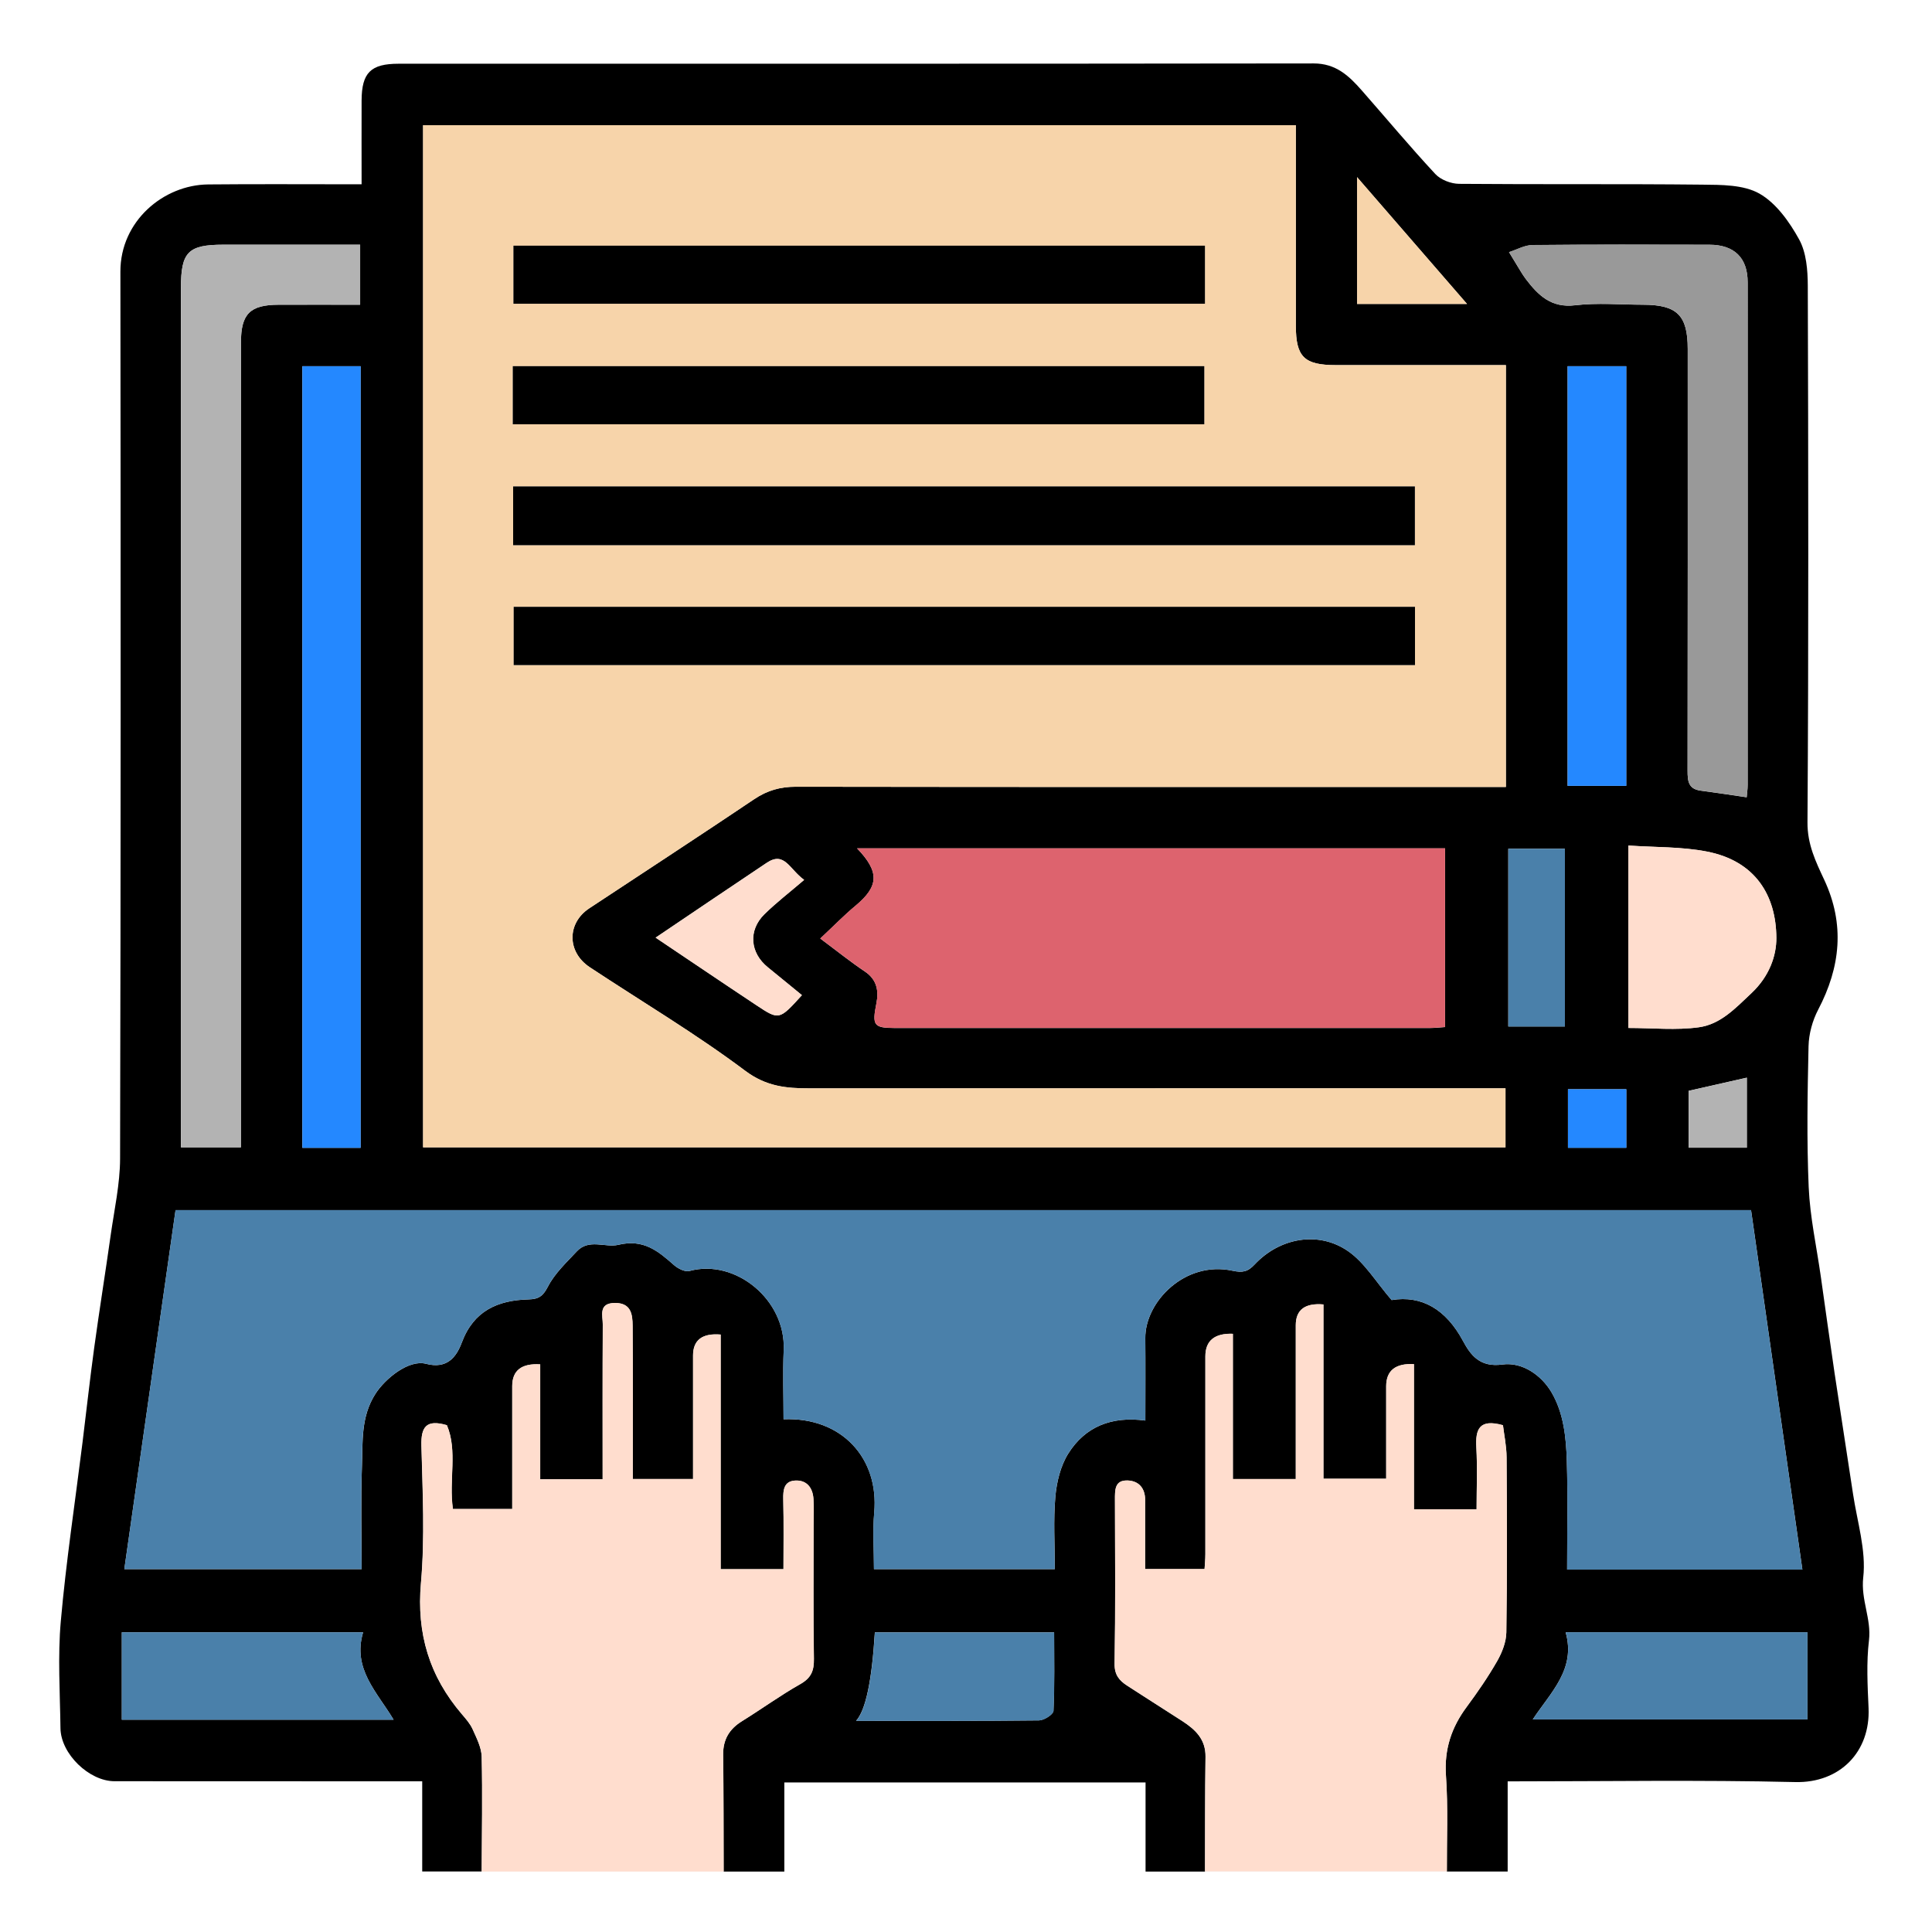
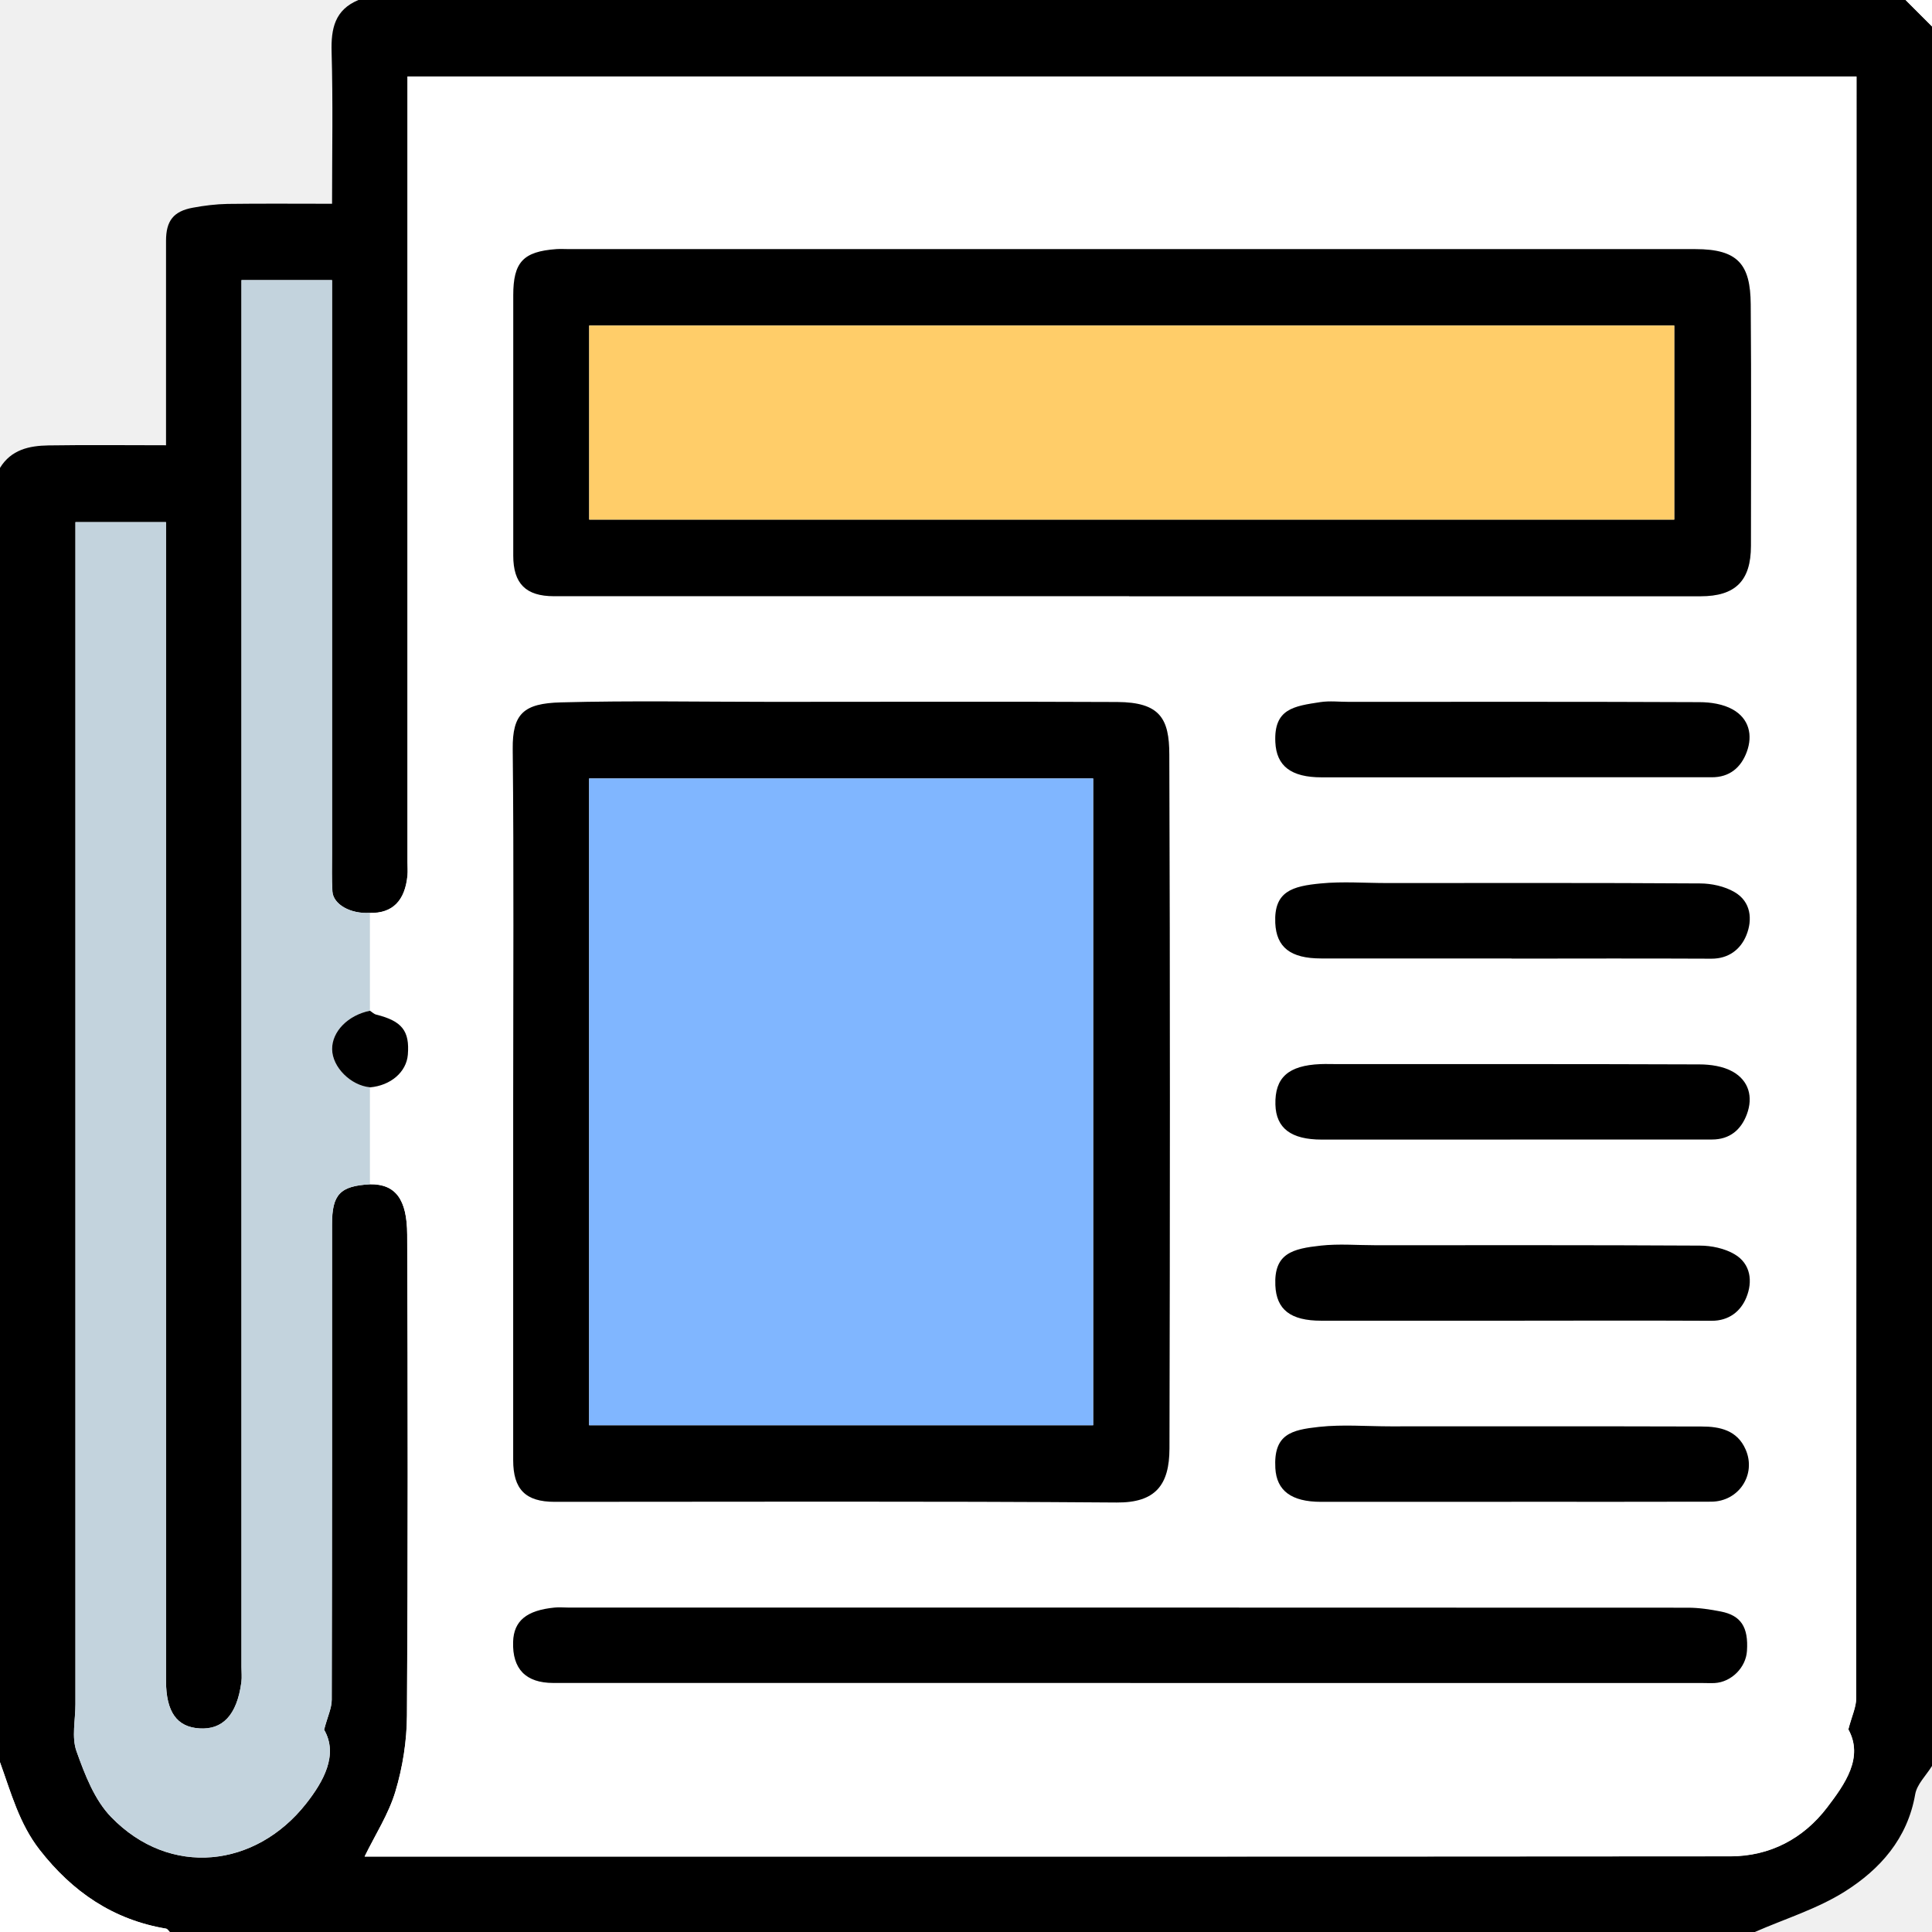
- <svg xmlns="http://www.w3.org/2000/svg" id="Layer_1" data-name="Layer 1" viewBox="0 0 384 384">
-   <path d="m0,384V0h384c0,127.97,0,255.98,0,384H0Zm287.59-12.03h12.09v-17.92c19.25,0,38.21-.31,57.16.14,8.89.21,14.94-6.02,14.57-14.7-.19-4.48-.45-9.03.08-13.46.51-4.29-1.64-8.04-1.14-12.5.61-5.4-1.2-11.08-2.03-16.62-1.2-8.04-2.48-16.06-3.68-24.09-.95-6.38-1.82-12.78-2.73-19.16-.84-5.89-2.14-11.77-2.4-17.69-.41-9.34-.25-18.71-.03-28.06.06-2.44.77-5.07,1.91-7.23,4.45-8.49,5.34-16.98,1.2-25.84-1.68-3.59-3.35-7.02-3.32-11.38.22-35.55.16-71.1.06-106.65,0-3.1-.28-6.6-1.71-9.21-1.92-3.49-4.57-7.23-7.89-9.12-3.14-1.79-7.56-1.74-11.43-1.79-16.09-.17-32.19-.02-48.28-.16-1.61-.01-3.65-.8-4.72-1.95-5.03-5.41-9.76-11.09-14.64-16.64-2.54-2.89-5.13-5.34-9.54-5.34-60.63.09-121.26.06-181.89.06-5.53,0-7.32,1.79-7.34,7.3-.03,5.45,0,10.91,0,16.66-1.01,0-1.72,0-2.44,0-9.36,0-18.71-.06-28.07.03-8.84.09-17.44,7.26-17.43,17.32.07,58.75.07,117.5-.06,176.25-.01,5.09-1.15,10.19-1.87,15.27-1.05,7.45-2.25,14.88-3.27,22.33-.86,6.28-1.55,12.59-2.33,18.88-1.47,11.82-3.26,23.62-4.31,35.48-.63,7.05-.16,14.21-.07,21.32.07,5.09,5.69,10.52,10.74,10.52,19.09.01,38.17.01,57.26.02,1.2,0,2.41,0,3.9,0v17.92h11.83c16.03,0,32.05,0,48.08,0h12.07v-17.72h71.8v17.72h11.81c16.03,0,32.05,0,48.08,0Z" fill="#fff" />
-   <path d="m95.75,371.97h-11.83v-17.92c-1.5,0-2.7,0-3.9,0-19.09,0-38.17-.01-57.26-.02-5.04,0-10.67-5.43-10.74-10.52-.09-7.11-.56-14.27.07-21.32,1.05-11.86,2.84-23.65,4.31-35.48.78-6.29,1.47-12.6,2.33-18.88,1.02-7.45,2.22-14.88,3.27-22.33.72-5.08,1.86-10.18,1.87-15.27.14-58.75.13-117.5.06-176.25-.01-10.06,8.59-17.23,17.43-17.32,9.36-.09,18.71-.03,28.07-.03.71,0,1.43,0,2.44,0,0-5.75-.02-11.2,0-16.66.03-5.51,1.81-7.3,7.34-7.3,60.63,0,121.26.02,181.89-.06,4.41,0,7,2.45,9.54,5.34,4.88,5.55,9.61,11.23,14.64,16.64,1.07,1.15,3.12,1.94,4.72,1.95,16.09.14,32.19-.01,48.28.16,3.87.04,8.28,0,11.43,1.79,3.32,1.89,5.97,5.63,7.89,9.12,1.43,2.61,1.7,6.1,1.71,9.21.11,35.55.17,71.1-.06,106.65-.03,4.36,1.64,7.79,3.32,11.38,4.14,8.86,3.25,17.35-1.2,25.84-1.13,2.16-1.85,4.79-1.91,7.23-.21,9.35-.37,18.72.03,28.06.26,5.92,1.56,11.79,2.4,17.69.91,6.39,1.78,12.78,2.73,19.16,1.2,8.04,2.48,16.06,3.68,24.09.83,5.55,2.64,11.22,2.03,16.62-.5,4.46,1.65,8.22,1.14,12.5-.53,4.43-.28,8.97-.08,13.46.37,8.68-5.68,14.91-14.57,14.7-18.94-.45-37.9-.14-57.16-.14v17.92c-4.22,0-8.15,0-12.09,0-.03-6.36.26-12.74-.18-19.07-.36-5.22,1.09-9.56,4.12-13.64,2.17-2.93,4.25-5.95,6.06-9.11.98-1.71,1.79-3.79,1.82-5.71.17-11.6.12-23.2.05-34.79-.01-2.24-.49-4.48-.72-6.38-4.71-1.32-5.49.81-5.29,4.39.23,4.07.05,8.15.05,12.32h-12.45v-28.85q-5.51-.28-5.52,4.4c0,6.18,0,12.36,0,18.38h-12.47v-34.64q-5.49-.48-5.5,4.13c0,10.18,0,20.36,0,30.57h-12.5v-28.87q-5.47-.19-5.47,4.51c0,13.09,0,26.19,0,39.28,0,1.06-.11,2.13-.16,2.97h-11.81c0-4.76,0-9.25,0-13.74,0-2.3-1.24-3.77-3.45-3.86-2.65-.11-2.55,1.94-2.55,3.87.03,10.85.11,21.7-.07,32.55-.04,2.22.94,3.34,2.48,4.34,3.66,2.39,7.36,4.7,11.02,7.08,2.56,1.66,4.62,3.6,4.57,7.06-.11,7.6-.08,15.21-.1,22.82h-11.81v-17.72h-71.8v17.72c-4.21,0-8.14,0-12.07,0-.03-7.73,0-15.47-.1-23.2-.04-3.03,1.22-5.12,3.75-6.69,3.89-2.41,7.61-5.12,11.59-7.37,2.16-1.22,2.74-2.66,2.7-5.02-.14-8.85-.05-17.71-.06-26.57,0-1.75.09-3.5-.03-5.24-.15-2.22-1.36-3.76-3.66-3.62-2.18.13-2.38,1.83-2.34,3.73.11,4.68.04,9.37.04,13.88h-12.48v-46.63q-5.48-.46-5.49,4.16c0,8.19,0,16.37,0,24.55h-11.98c0-.81,0-1.42,0-2.02,0-9.48.04-18.96-.03-28.44-.02-2.26-.3-4.53-3.49-4.53-3.39,0-2.43,2.52-2.44,4.3-.06,10.19-.03,20.39-.03,30.74h-12.41v-22.84q-5.55-.34-5.56,4.32c0,1.37,0,2.74,0,4.12v20.31h-11.79c-.84-5.78.97-11.55-1.2-16.66-4.13-1.21-5.15.38-5.06,4.07.23,9.1.71,18.27-.09,27.3-.89,10.07,1.69,18.55,8.14,26.08.79.93,1.64,1.89,2.13,2.98.78,1.75,1.75,3.62,1.8,5.46.18,7.6.03,15.21,0,22.82ZM257.56,24.88H84.09v203.16h215.14v-11.73h-4.35c-44.67,0-89.34,0-134.01.01-4.58,0-8.57-.36-12.76-3.5-9.88-7.41-20.56-13.74-30.88-20.57-4.57-3.02-4.57-8.77-.1-11.72,10.94-7.22,21.92-14.39,32.8-21.7,2.57-1.73,5.16-2.46,8.25-2.46,45.67.07,91.34.05,137.01.05h4.12v-83.85c-11.38,0-22.58,0-33.78,0-6.32,0-7.96-1.61-7.97-7.83-.01-13.21,0-26.42,0-39.86Zm90.47,215.65H34.89c-3.42,23.95-6.79,47.59-10.18,71.35h47.17c0-6.97-.18-13.7.06-20.41.18-4.89-.25-9.85,2.68-14.43,1.93-3.01,6.61-6.87,10.06-5.97,4.17,1.09,6.03-1.33,7.11-4.23,2.36-6.33,7.17-8.41,13.28-8.57,1.98-.05,2.84-.62,3.83-2.53,1.35-2.63,3.68-4.8,5.75-7.02,2.41-2.58,5.67-.68,8.25-1.3,5.03-1.21,7.91,1.25,11.1,4.06.78.68,2.18,1.38,3.04,1.14,9.11-2.48,19.17,5.7,18.73,15.73-.2,4.57-.03,9.16-.03,13.74,11.61-.46,19,7.8,18.02,18.55-.33,3.68-.05,7.41-.05,11.24h35.94c0-4.96-.3-9.71.11-14.39.26-2.93,1.03-6.13,2.57-8.58,3.34-5.32,8.58-7.48,15.32-6.56,0-5.71.04-11.04-.01-16.37-.07-7.22,7.88-15.44,17.33-13.41,1.99.43,3.03.23,4.42-1.26,4.95-5.28,12.63-6.7,18.51-2.66,3.35,2.3,5.61,6.19,8.7,9.75,5.98-.98,10.79,1.82,14.18,8.12,1.49,2.78,3.32,5.31,7.84,4.69,3.86-.53,7.69,2.02,9.76,5.54,2.4,4.09,2.9,8.91,3.04,13.59.22,7.18.06,14.37.06,21.63h46.76c-3.41-23.91-6.79-47.55-10.2-71.43Zm-185.01-54c3.39,2.53,6.04,4.67,8.87,6.56,2.43,1.62,2.8,3.88,2.3,6.37-.86,4.34-.55,4.86,3.7,4.87,35.41,0,70.82,0,106.23,0,1.07,0,2.14-.13,3.11-.19v-35.52h-116.88c4.52,4.7,4.34,7.54-.32,11.42-2.19,1.82-4.19,3.88-7,6.51ZM71.57,60.56v-11.92c-9.25,0-18.23,0-27.21,0-6.96,0-8.4,1.45-8.4,8.51,0,55.75,0,111.5,0,167.25v3.64h11.92c0-1.58,0-2.93,0-4.29,0-51.88,0-103.76,0-155.65,0-5.72,1.81-7.52,7.51-7.53,5.34-.02,10.69,0,16.16,0Zm.1,167.58V72.79h-11.58v155.35h11.58Zm275.5-69.69c.06-.75.19-1.58.19-2.42,0-33.31.02-66.62,0-99.92,0-4.87-2.66-7.45-7.6-7.46-11.73-.03-23.46-.06-35.18.06-1.55.02-3.1.92-4.65,1.41.77,1.27,1.54,2.55,2.32,3.82.32.52.65,1.04,1.02,1.53,2.46,3.23,5.04,5.78,9.8,5.21,4.43-.53,8.97-.12,13.46-.11,6.79,0,8.92,2.09,8.92,8.8,0,27.94.02,55.89-.03,83.83,0,2.03.14,3.63,2.6,3.95,3,.39,5.99.86,9.16,1.32Zm-35.6-2.26h11.66v-83.4h-11.66v83.4Zm12.07,11.86v36.27c4.82,0,9.5.49,14.03-.14,4.29-.6,7.18-3.71,10.43-6.77,3.6-3.39,4.99-7.49,4.96-11.01-.05-8.35-4.11-15.25-13.8-17.14-5.02-.98-10.25-.83-15.62-1.2Zm35.6,156.37h-48.06c2.09,7.36-2.98,11.93-6.53,17.33h54.59v-17.33Zm-287.09,0H24.21v17.38h54.02c-3.3-5.52-8.22-10.09-6.06-17.38Zm98.01,17.61c12.47,0,24.41.05,36.35-.09,1.01-.01,2.84-1.19,2.87-1.89.25-5.22.13-10.46.13-15.61h-35.63q-.88,14.47-3.73,17.59Zm140.86-138.01v-35.33h-11.24v35.33h11.24Zm-180.72-17.66c7.01,4.7,13.51,9.11,20.06,13.45,4.49,2.98,4.52,2.94,9.02-2.02-2.23-1.82-4.5-3.69-6.78-5.54-3.54-2.86-3.94-7.32-.69-10.53,2.37-2.34,5.04-4.39,7.91-6.84-2.96-2.15-3.9-5.76-7.44-3.39-7.16,4.78-14.28,9.61-22.08,14.87Zm161.28-125.95c-7.45-8.59-14.46-16.67-21.86-25.21v25.21h21.86Zm55.61,167.7v-13.92c-3.92.89-7.67,1.73-11.57,2.62v11.3h11.57Zm-23.95.02v-11.64h-11.6v11.64h11.6Z" />
-   <path d="m95.75,371.97c.03-7.61.17-15.22,0-22.82-.04-1.84-1.02-3.71-1.8-5.46-.48-1.09-1.33-2.05-2.13-2.98-6.45-7.54-9.04-16.02-8.14-26.08.8-9.03.33-18.2.09-27.3-.09-3.7.93-5.28,5.06-4.07,2.17,5.11.36,10.88,1.2,16.66h11.79v-20.31c0-1.37,0-2.74,0-4.12q0-4.66,5.56-4.32v22.84h12.41c0-10.35-.03-20.54.03-30.74.01-1.78-.94-4.29,2.44-4.3,3.19,0,3.47,2.26,3.49,4.53.07,9.48.03,18.96.03,28.44,0,.6,0,1.21,0,2.02h11.98c0-8.18,0-16.37,0-24.55q0-4.62,5.49-4.16v46.63h12.48c0-4.51.08-9.2-.04-13.88-.05-1.9.16-3.59,2.34-3.73,2.31-.14,3.51,1.4,3.66,3.62.12,1.74.03,3.49.03,5.24,0,8.86-.08,17.71.06,26.57.04,2.36-.54,3.79-2.7,5.02-3.98,2.25-7.7,4.96-11.59,7.37-2.54,1.57-3.79,3.67-3.75,6.69.1,7.73.08,15.46.1,23.2-16.03,0-32.05,0-48.08,0Z" fill="#ffddce" />
-   <path d="m239.51,371.97c.03-7.61,0-15.21.1-22.82.05-3.46-2.02-5.39-4.57-7.06-3.66-2.38-7.37-4.69-11.02-7.08-1.53-1-2.51-2.12-2.48-4.34.18-10.85.1-21.7.07-32.55,0-1.93-.1-3.98,2.55-3.87,2.22.09,3.45,1.56,3.45,3.86,0,4.49,0,8.98,0,13.74h11.81c.05-.84.16-1.91.16-2.97.01-13.09,0-26.19,0-39.28q0-4.71,5.47-4.51v28.87h12.5c0-10.21,0-20.39,0-30.57q0-4.61,5.5-4.13v34.64h12.47c0-6.02,0-12.2,0-18.38q0-4.68,5.52-4.4v28.85h12.45c0-4.16.17-8.25-.05-12.32-.2-3.58.58-5.71,5.29-4.39.22,1.89.7,4.13.72,6.38.08,11.6.12,23.2-.05,34.79-.03,1.92-.85,4-1.82,5.71-1.81,3.16-3.89,6.18-6.06,9.11-3.03,4.09-4.48,8.42-4.12,13.64.44,6.33.15,12.71.18,19.07-16.03,0-32.05,0-48.08,0Z" fill="#ffddce" />
-   <path d="m257.56,24.88c0,13.44,0,26.65,0,39.86,0,6.21,1.65,7.82,7.97,7.83,11.2,0,22.4,0,33.78,0v83.85h-4.12c-45.67,0-91.34.02-137.01-.05-3.1,0-5.68.73-8.25,2.46-10.88,7.31-21.86,14.48-32.8,21.7-4.47,2.95-4.47,8.69.1,11.72,10.32,6.83,21,13.16,30.88,20.57,4.19,3.14,8.17,3.5,12.76,3.5,44.67-.02,89.34-.01,134.01-.01h4.35v11.73H84.09V24.88h173.47Zm23.67,83.48v-11.68H101.99v11.68h179.23Zm-179.13,12.25v11.58h179.14v-11.58H102.1ZM239.49,48.83H102.05v11.54h137.44v-11.54Zm-137.57,35.5h137.44v-11.55H101.92v11.55Z" fill="#f7d4aa" />
-   <path d="m348.03,240.53c3.41,23.88,6.79,47.53,10.2,71.43h-46.76c0-7.25.16-14.45-.06-21.63-.14-4.68-.64-9.5-3.04-13.59-2.07-3.52-5.9-6.07-9.76-5.54-4.52.62-6.34-1.92-7.84-4.69-3.39-6.3-8.2-9.1-14.18-8.12-3.09-3.56-5.35-7.44-8.7-9.75-5.88-4.04-13.57-2.62-18.51,2.66-1.39,1.48-2.43,1.68-4.42,1.26-9.45-2.03-17.4,6.19-17.33,13.41.05,5.33.01,10.66.01,16.37-6.74-.92-11.98,1.24-15.32,6.56-1.54,2.45-2.31,5.65-2.57,8.58-.41,4.68-.11,9.43-.11,14.39h-35.94c0-3.82-.28-7.56.05-11.24.98-10.74-6.41-19.01-18.02-18.55,0-4.58-.17-9.17.03-13.74.44-10.03-9.62-18.21-18.73-15.73-.86.23-2.27-.46-3.04-1.14-3.19-2.8-6.07-5.27-11.1-4.06-2.58.62-5.84-1.28-8.25,1.3-2.07,2.22-4.4,4.39-5.75,7.02-.98,1.91-1.85,2.48-3.83,2.53-6.1.16-10.92,2.24-13.28,8.57-1.08,2.9-2.94,5.31-7.11,4.23-3.44-.9-8.13,2.95-10.06,5.97-2.93,4.58-2.51,9.54-2.68,14.43-.24,6.71-.06,13.44-.06,20.41H24.71c3.39-23.76,6.76-47.4,10.18-71.35h313.14Z" fill="#4a80aa" />
-   <path d="m163.02,186.53c2.81-2.63,4.8-4.69,7-6.51,4.66-3.87,4.84-6.71.32-11.42h116.88v35.52c-.96.06-2.03.19-3.11.19-35.41.01-70.82.01-106.23,0-4.25,0-4.56-.53-3.7-4.87.5-2.49.13-4.74-2.3-6.37-2.82-1.89-5.48-4.03-8.87-6.56Z" fill="#dd636e" />
-   <path d="m71.57,60.56c-5.48,0-10.82-.01-16.16,0-5.71.02-7.51,1.81-7.51,7.53,0,51.88,0,103.76,0,155.65,0,1.36,0,2.71,0,4.29h-11.92v-3.64c0-55.75,0-111.5,0-167.25,0-7.05,1.43-8.5,8.4-8.51,8.98,0,17.96,0,27.21,0v11.92Z" fill="#b3b3b3" />
-   <path d="m71.68,228.14h-11.58V72.79h11.58v155.35Z" fill="#2488ff" />
-   <path d="m347.18,158.45c-3.17-.46-6.16-.93-9.16-1.32-2.46-.32-2.6-1.91-2.6-3.95.05-27.94.03-55.89.03-83.83,0-6.7-2.13-8.79-8.92-8.8-4.49,0-9.03-.42-13.46.11-4.77.58-7.34-1.98-9.8-5.21-.37-.49-.7-1.01-1.02-1.53-.78-1.27-1.55-2.55-2.32-3.82,1.55-.49,3.1-1.4,4.65-1.41,11.73-.12,23.46-.08,35.18-.06,4.95.01,7.6,2.6,7.6,7.46.02,33.31.01,66.62,0,99.92,0,.83-.13,1.67-.19,2.42Z" fill="#999" />
-   <path d="m311.58,156.19v-83.4h11.66v83.4h-11.66Z" fill="#2488ff" />
-   <path d="m323.65,168.05c5.36.37,10.6.22,15.62,1.2,9.7,1.89,13.75,8.79,13.8,17.14.02,3.52-1.36,7.63-4.96,11.01-3.25,3.06-6.14,6.17-10.43,6.77-4.53.63-9.21.14-14.03.14v-36.27Z" fill="#ffddce" />
-   <path d="m359.25,324.42v17.33h-54.59c3.55-5.41,8.62-9.97,6.53-17.33h48.06Z" fill="#4a80aa" />
-   <path d="m72.17,324.43c-2.15,7.29,2.76,11.86,6.06,17.38H24.21v-17.38h47.95Z" fill="#4a80aa" />
-   <path d="m170.17,342.04q2.85-3.12,3.73-17.59h35.63c0,5.15.11,10.39-.13,15.61-.03.7-1.86,1.88-2.87,1.89-11.94.13-23.88.09-36.35.09Z" fill="#4a80aa" />
-   <path d="m311.04,204.03h-11.24v-35.33h11.24v35.33Z" fill="#4a80aa" />
-   <path d="m130.32,186.37c7.8-5.26,14.92-10.09,22.08-14.87,3.54-2.36,4.48,1.24,7.44,3.39-2.86,2.46-5.53,4.5-7.91,6.84-3.25,3.21-2.84,7.67.69,10.53,2.29,1.85,4.55,3.72,6.78,5.54-4.51,4.96-4.53,5-9.02,2.02-6.55-4.34-13.05-8.75-20.06-13.45Z" fill="#ffddce" />
-   <path d="m291.59,60.42h-21.86v-25.21c7.4,8.54,14.41,16.62,21.86,25.21Z" fill="#f7d4aa" />
-   <path d="m347.21,228.12h-11.57v-11.3c3.91-.88,7.66-1.73,11.57-2.62v13.92Z" fill="#b3b3b3" />
-   <path d="m323.25,228.14h-11.6v-11.64h11.6v11.64Z" fill="#2488ff" />
-   <path d="m281.23,108.36H101.99v-11.68h179.23v11.68Z" />
-   <path d="m102.1,120.61h179.14v11.58H102.1v-11.58Z" />
-   <path d="m239.49,48.83v11.54H102.05v-11.54h137.44Z" />
-   <path d="m101.92,84.33v-11.55h137.44v11.55H101.92Z" />
+ <svg xmlns="http://www.w3.org/2000/svg" id="Layer_1" data-name="Layer 1" viewBox="0 0 256 256">
+   <defs>
+     <style>
+       .cls-1 {
+         fill: #fff;
+       }
+ 
+       .cls-2 {
+         fill: #c3d3dd;
+       }
+ 
+       .cls-3 {
+         fill: #80b6ff;
+       }
+ 
+       .cls-4 {
+         fill: #ffcd69;
+       }
+     </style>
+   </defs>
+   <path d="m0,233.5V62c1.47-2.42,3.88-2.94,6.41-2.98,5.13-.08,10.27-.02,15.59-.02v-2.63c0-8.15,0-16.31,0-24.46,0-2.66.99-3.92,3.56-4.39,1.51-.28,3.05-.47,4.59-.5,4.55-.06,9.1-.02,13.85-.02,0-6.84.13-13.47-.06-20.1-.09-3.11.42-5.6,3.56-6.9,68.33,0,136.67,0,205,0,1.17,1.17,2.33,2.33,3.5,3.5v230.5c-.77,1.25-2,2.42-2.23,3.77-1.02,5.86-4.65,9.92-9.31,12.86-3.66,2.31-7.95,3.62-11.96,5.38H22.5c-.16-.16-.31-.42-.5-.45-7.01-1.18-12.4-4.87-16.73-10.42-2.73-3.49-3.81-7.62-5.27-11.63Zm49.01-112.54c-2.54.17-4.86-1.11-4.96-2.84-.1-1.65-.05-3.31-.05-4.96,0-24.5,0-49,0-73.49v-2.55h-12v3.04c0,60.24,0,120.49,0,180.73,0,.67.07,1.34-.01,2-.59,4.49-2.57,6.31-5.52,6.14-3.02-.17-4.47-2.17-4.47-6.34,0-50.25,0-100.49,0-150.74v-2.76h-12c0,.6,0,1.01,0,1.43,0,51.74,0,103.49,0,155.23,0,2.08-.52,4.35.14,6.2,1.1,3.08,2.38,6.45,4.59,8.72,7.83,8.08,19.17,6.69,25.83-1.77,2.28-2.9,4.32-6.48,2.39-9.8.46-1.76,1.01-2.86,1.01-3.97.05-21,.04-42,.04-62.99,0-3.97,1.06-5.09,5.02-5.31,3.41-.05,4.92,2.01,4.94,6.67.09,21.25.11,42.5-.03,63.75-.02,3.36-.57,6.82-1.53,10.04-.9,3.01-2.69,5.75-4.08,8.62,60.29,0,120.63.02,180.96-.03,5.25,0,9.68-2.35,12.81-6.45,2.41-3.15,4.88-6.65,2.83-10.37.47-1.78,1.04-2.95,1.04-4.12.04-70.83.04-141.66.04-212.49v-2.4H54v2.84c0,33.75,0,67.5,0,101.25,0,.58.05,1.17,0,1.75-.32,3.39-1.99,5.06-4.98,4.99Z" />
+   <path class="cls-1" d="m0,233.5c1.45,4.01,2.54,8.14,5.27,11.63,4.34,5.55,9.72,9.24,16.73,10.42.19.03.33.29.5.45H0v-22.5Z" />
+   <path class="cls-1" d="m256,3.5C254.83,2.33,253.67,1.17,252.5,0c1.17,0,2.33,0,3.5,0v3.5Z" />
+   <path class="cls-1" d="m49.01,120.96c2.99.07,4.66-1.6,4.98-4.99.05-.58,0-1.17,0-1.75,0-33.75,0-67.5,0-101.25v-2.84h192v2.4c0,70.83,0,141.66-.04,212.49,0,1.17-.58,2.34-1.04,4.12,2.05,3.72-.43,7.22-2.83,10.37-3.13,4.1-7.56,6.44-12.81,6.45-60.33.05-120.66.03-180.96.03,1.4-2.87,3.18-5.61,4.08-8.62.97-3.22,1.51-6.68,1.53-10.04.13-21.25.12-42.5.03-63.75-.02-4.66-1.53-6.72-4.94-6.67,0-4.28,0-8.56,0-12.85,2.74-.24,4.82-2.03,5.01-4.32.27-3.17-.77-4.48-4.2-5.32-.3-.07-.55-.33-.82-.51,0-4.32,0-8.65,0-12.97Zm100.59-41.96c25.24,0,50.48,0,75.72,0,4.6,0,6.66-2.05,6.67-6.69,0-10.66.07-21.33-.03-31.99-.05-5.28-1.67-7.32-7.32-7.32-49.73,0-99.47,0-149.2,0-.58,0-1.17-.04-1.75,0-4.38.32-5.7,1.74-5.7,6.12,0,11.5,0,22.99,0,34.49,0,3.71,1.67,5.38,5.38,5.38,25.41,0,50.82,0,76.22,0Zm-81.61,66.99c0,15.83,0,31.66,0,47.48,0,3.87,1.64,5.53,5.49,5.53,24.82,0,49.65-.1,74.47.09,5.14.04,6.99-2.31,7-7.16.08-30.66.09-61.31-.02-91.97-.02-4.72-1.22-6.91-6.9-6.94-15.24-.07-30.49-.02-45.73-.02-9.33,0-18.66-.17-27.99.07-4.93.13-6.43,1.5-6.38,6.19.16,15.58.06,31.15.06,46.73Zm81.78,77.01c25.32,0,50.64,0,75.96,0,.5,0,1,.03,1.5,0,2.2-.13,4.12-2.05,4.26-4.25.2-3.15-.79-4.71-3.48-5.23-1.43-.28-2.89-.5-4.34-.5-49.47-.03-98.94-.02-148.41-.02-.58,0-1.17-.05-1.75,0-3.73.37-5.43,1.78-5.51,4.55-.11,3.59,1.69,5.44,5.33,5.44,25.49,0,50.97,0,76.46,0Zm50.31-120c8.91,0,17.82,0,26.73,0,2.37,0,3.87-1.3,4.63-3.34.84-2.26.29-4.44-1.85-5.64-1.26-.71-2.93-.97-4.41-.97-15.49-.07-30.98-.04-46.47-.04-1.25,0-2.52-.15-3.74.03-3.56.54-6.2.89-5.99,5.32.15,3.14,2.07,4.65,6.13,4.65,8.33,0,16.66,0,24.98,0Zm.2,24c8.83,0,17.66-.03,26.48.02,2.3.01,3.87-1.25,4.62-3.08.85-2.08.62-4.46-1.55-5.74-1.32-.77-3.05-1.14-4.6-1.15-13.82-.09-27.65-.05-41.47-.05-2.91,0-5.85-.22-8.74.05-3.8.36-6.23,1.05-6.05,5.24.14,3.21,2,4.7,6.08,4.7,8.41,0,16.82,0,25.23,0Zm-.18,24c8.91,0,17.82,0,26.73,0,2.36,0,3.86-1.31,4.62-3.35.85-2.28.26-4.44-1.87-5.64-1.26-.71-2.93-.96-4.42-.96-15.99-.07-31.98-.04-47.97-.04-.75,0-1.5-.03-2.25,0-4.26.18-6.05,1.79-5.96,5.36.08,3.13,2.07,4.64,6.13,4.64,8.33,0,16.66,0,24.98,0Zm.2,24c8.83,0,17.66-.02,26.48.02,2.3.01,3.85-1.25,4.61-3.09.86-2.1.6-4.46-1.57-5.73-1.32-.77-3.05-1.13-4.6-1.14-14.32-.08-28.65-.05-42.97-.05-2.42,0-4.85-.21-7.24.05-3.73.41-6.22,1-6.03,5.27.15,3.2,2,4.68,6.09,4.68,8.41,0,16.82,0,25.23,0Zm-.04,24c8.82,0,17.65.02,26.47-.01,3.66-.01,6.01-3.6,4.57-6.9-1.12-2.57-3.44-3.06-5.84-3.06-13.74-.05-27.47-.02-41.21-.02-3.16,0-6.36-.27-9.48.07-3.69.4-6.04.97-5.79,5.47.17,2.99,2.12,4.46,6.06,4.46,8.41,0,16.82,0,25.22,0Z" />
+   <path class="cls-2" d="m49.01,120.96c0,4.32,0,8.65,0,12.97-2.91.58-5.04,2.76-5.01,5.1.03,2.36,2.45,4.8,5.01,5.04,0,4.28,0,8.56,0,12.85-3.96.22-5.02,1.34-5.02,5.31,0,21,.01,42-.04,62.99,0,1.11-.55,2.22-1.01,3.97,1.93,3.33-.11,6.91-2.39,9.8-6.66,8.46-18,9.85-25.83,1.77-2.21-2.28-3.49-5.64-4.59-8.72-.66-1.85-.14-4.12-.14-6.2,0-51.74,0-103.49,0-155.23,0-.41,0-.83,0-1.43h12v2.76c0,50.25,0,100.49,0,150.74,0,4.17,1.45,6.17,4.47,6.34,2.95.17,4.92-1.65,5.52-6.14.09-.66.01-1.33.01-2,0-60.24,0-120.49,0-180.73v-3.04h12v2.55c0,24.5,0,49,0,73.49,0,1.65-.05,3.31.05,4.96.11,1.73,2.42,3.02,4.96,2.84Z" />
+   <path d="m149.61,79c-25.41,0-50.82,0-76.22,0-3.71,0-5.38-1.67-5.38-5.38,0-11.5,0-22.99,0-34.49,0-4.39,1.31-5.8,5.7-6.12.58-.04,1.17,0,1.75,0,49.73,0,99.47,0,149.2,0,5.66,0,7.28,2.05,7.32,7.32.09,10.66.03,21.33.03,31.99,0,4.64-2.06,6.69-6.67,6.69-25.24,0-50.48,0-75.72,0Zm-71.54-10.15h143.78v-25.71H78.07v25.71Z" />
+   <path d="m68,145.99c0-15.58.1-31.16-.06-46.73-.05-4.69,1.45-6.06,6.38-6.19,9.32-.25,18.66-.07,27.99-.07,15.24,0,30.49-.05,45.73.02,5.68.03,6.89,2.22,6.9,6.94.11,30.66.09,61.31.02,91.97-.01,4.85-1.86,7.2-7,7.16-24.82-.19-49.65-.09-74.47-.09-3.85,0-5.49-1.65-5.49-5.53,0-15.83,0-31.66,0-47.48Zm10.06,42.86h66.79v-85.7h-66.79v85.7Z" />
+   <path d="m149.78,223c-25.49,0-50.97,0-76.46,0-3.64,0-5.44-1.84-5.33-5.44.08-2.78,1.78-4.19,5.51-4.55.58-.06,1.17,0,1.75,0,49.47,0,98.94,0,148.41.02,1.45,0,2.91.22,4.34.5,2.69.52,3.69,2.08,3.48,5.23-.14,2.2-2.06,4.12-4.26,4.25-.5.03-1,0-1.5,0-25.32,0-50.64,0-75.96,0Z" />
+   <path d="m200.1,103c-8.33,0-16.66,0-24.98,0-4.06,0-5.98-1.51-6.13-4.65-.21-4.43,2.43-4.78,5.99-5.32,1.22-.18,2.49-.03,3.74-.03,15.49,0,30.98-.03,46.47.04,1.49,0,3.15.26,4.41.97,2.14,1.2,2.69,3.38,1.85,5.64-.76,2.04-2.26,3.35-4.63,3.34-8.91-.01-17.82,0-26.73,0Z" />
+   <path d="m200.29,127c-8.41,0-16.82,0-25.23,0-4.08,0-5.93-1.49-6.08-4.7-.19-4.19,2.25-4.88,6.05-5.24,2.89-.28,5.82-.05,8.74-.05,13.82,0,27.65-.04,41.47.05,1.55,0,3.28.38,4.6,1.15,2.18,1.27,2.41,3.65,1.55,5.74-.75,1.83-2.32,3.09-4.62,3.08-8.83-.04-17.66-.02-26.48-.01Z" />
+   <path d="m200.11,151c-8.33,0-16.66,0-24.98,0-4.05,0-6.05-1.51-6.13-4.64-.09-3.57,1.7-5.18,5.96-5.36.75-.03,1.5,0,2.25,0,15.99,0,31.98-.02,47.97.04,1.49,0,3.16.25,4.42.96,2.13,1.2,2.72,3.36,1.87,5.64-.76,2.05-2.26,3.35-4.62,3.35-8.91,0-17.82,0-26.73,0Z" />
+   <path d="m200.31,175c-8.41,0-16.82,0-25.23,0-4.09,0-5.95-1.48-6.09-4.68-.19-4.26,2.3-4.86,6.03-5.27,2.39-.26,4.82-.05,7.24-.05,14.32,0,28.65-.03,42.97.05,1.55,0,3.29.37,4.6,1.14,2.17,1.27,2.43,3.63,1.57,5.73-.75,1.84-2.31,3.1-4.61,3.09-8.83-.04-17.66-.02-26.48-.01Z" />
+   <path d="m200.27,199c-8.41,0-16.82,0-25.22,0-3.93,0-5.89-1.47-6.06-4.46-.25-4.5,2.11-5.07,5.79-5.47,3.13-.34,6.32-.07,9.48-.07,13.74,0,27.47-.02,41.21.02,2.41,0,4.73.49,5.84,3.06,1.44,3.31-.91,6.89-4.57,6.9-8.82.03-17.65.01-26.47.01Z" />
+   <path d="m49.02,144.07c-2.56-.24-4.99-2.68-5.01-5.04-.03-2.35,2.11-4.52,5.01-5.1.27.17.52.43.82.51,3.42.85,4.46,2.15,4.2,5.32-.19,2.29-2.27,4.08-5.01,4.32Z" />
+   <path class="cls-4" d="m78.07,68.85v-25.71h143.78v25.71H78.07Z" />
+   <path class="cls-3" d="m78.06,188.85v-85.7h66.79v85.7h-66.79Z" />
</svg>
